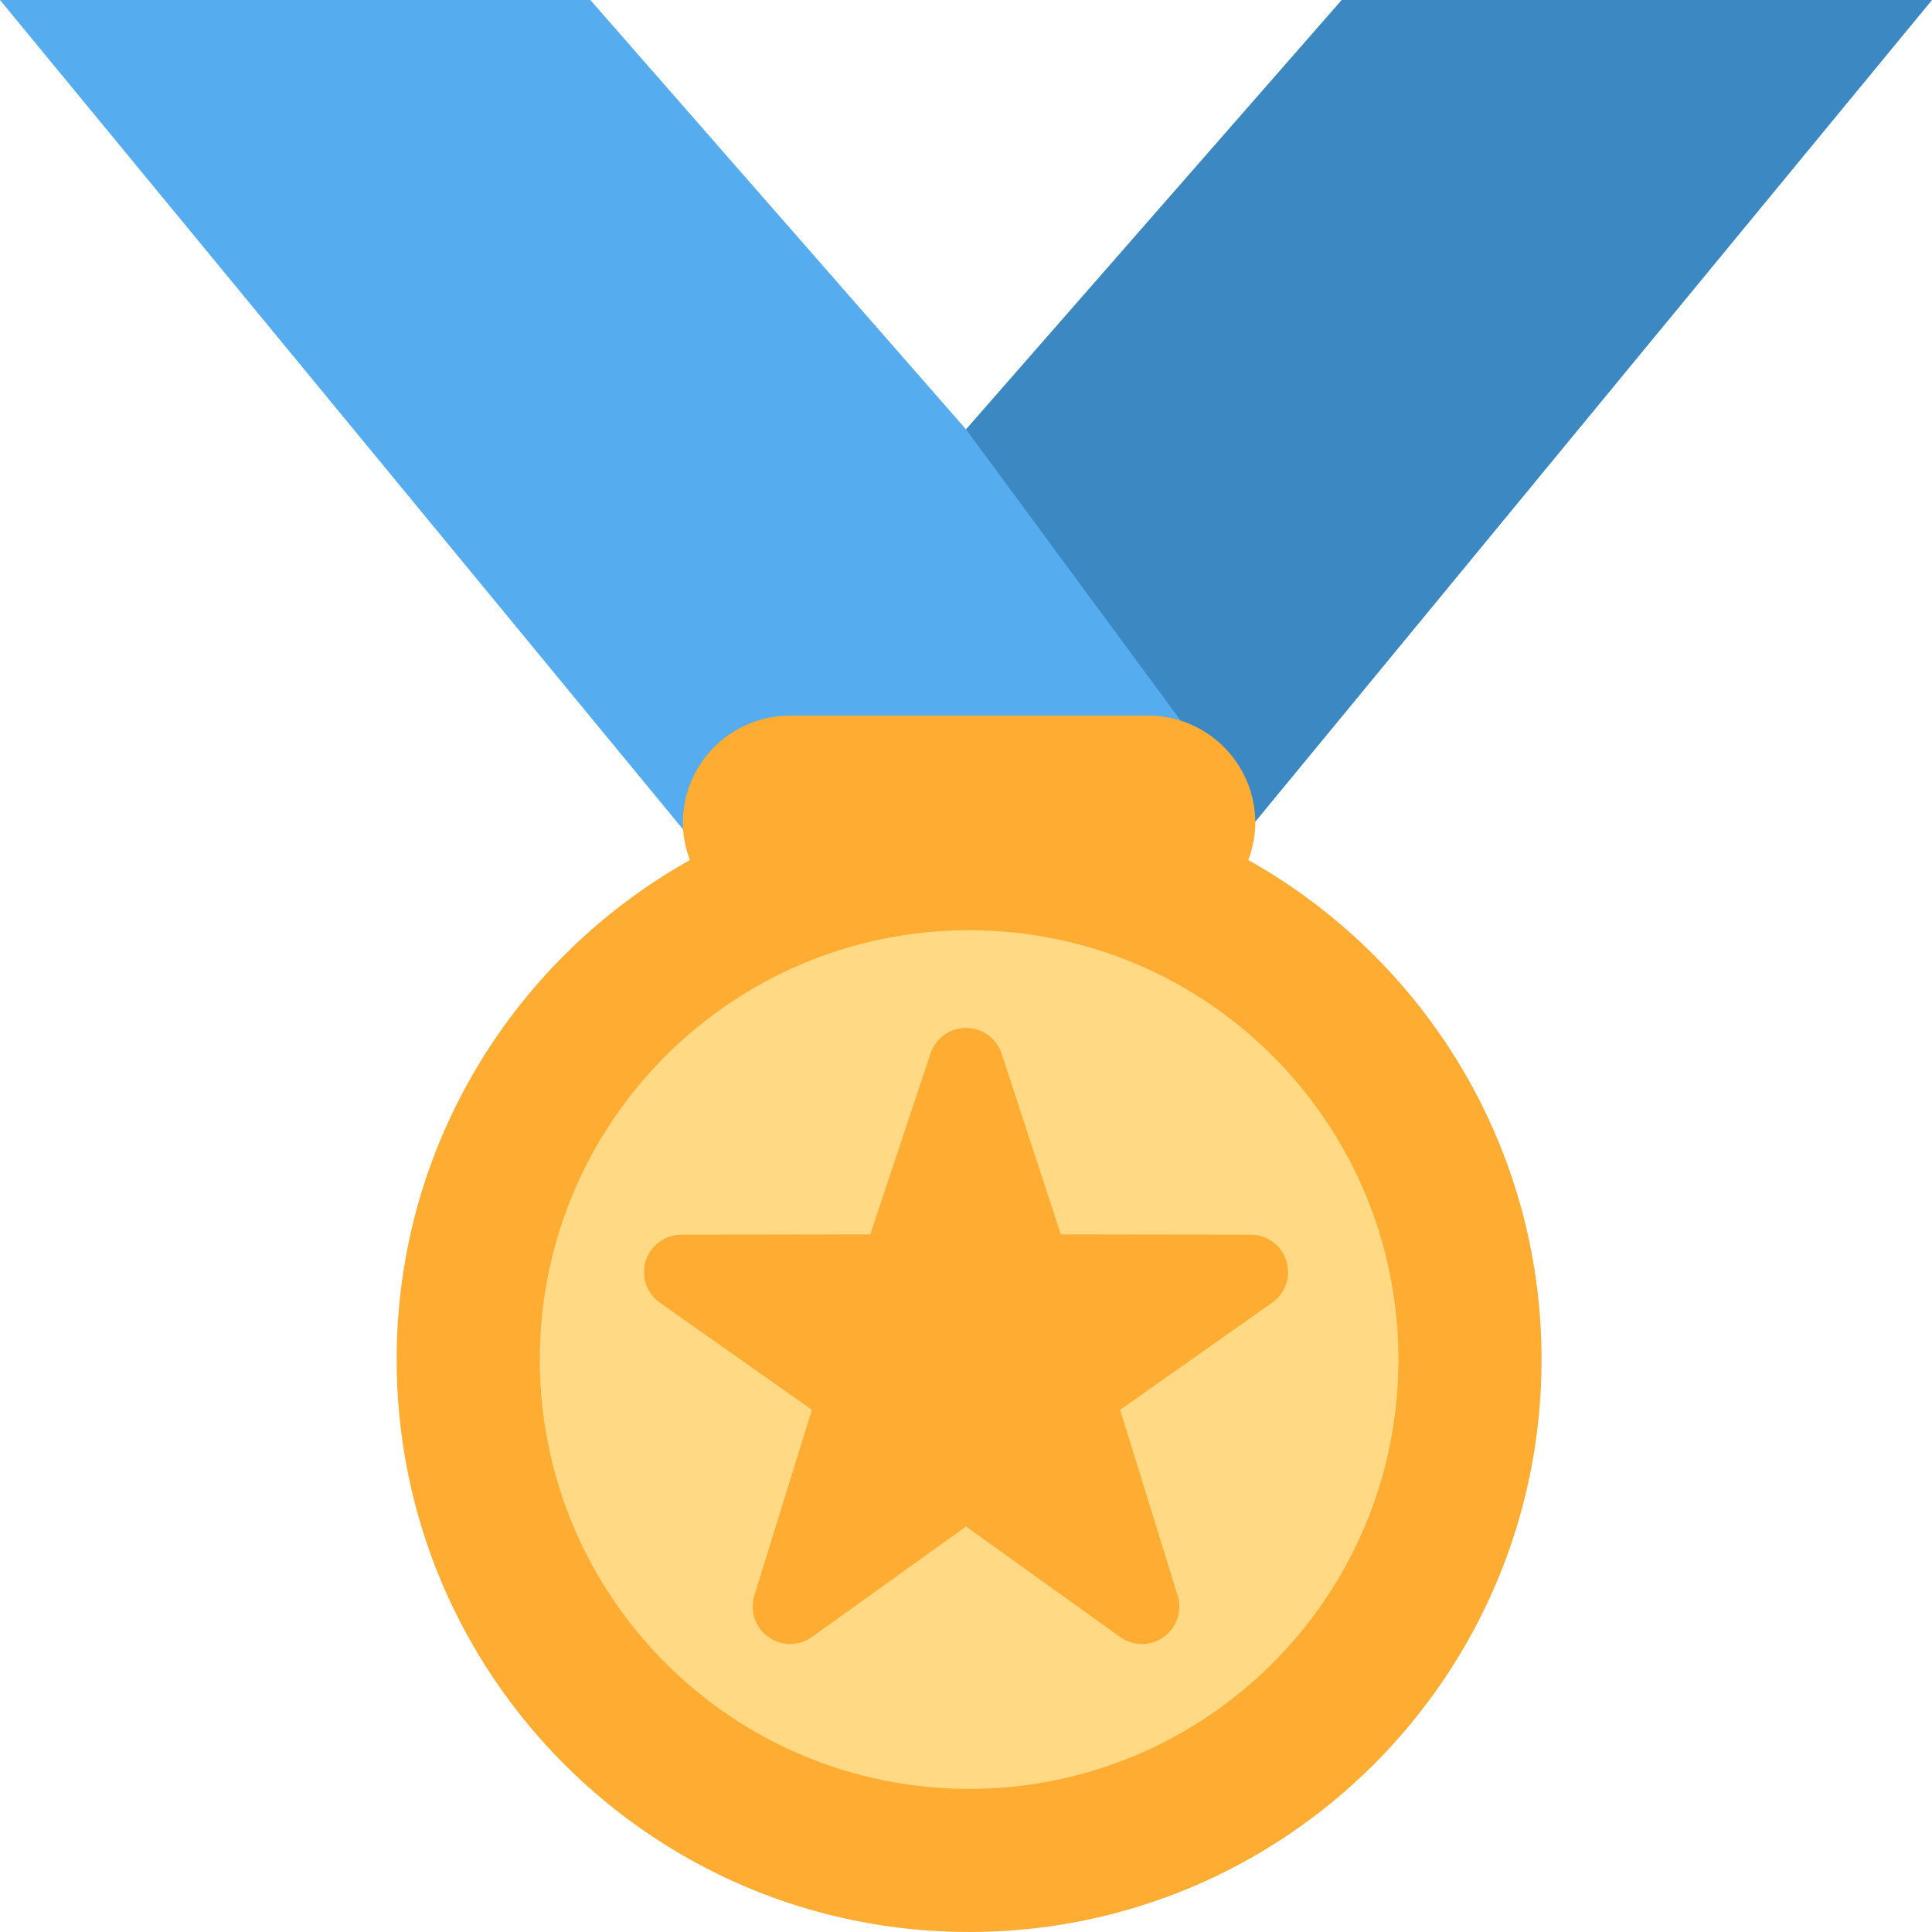
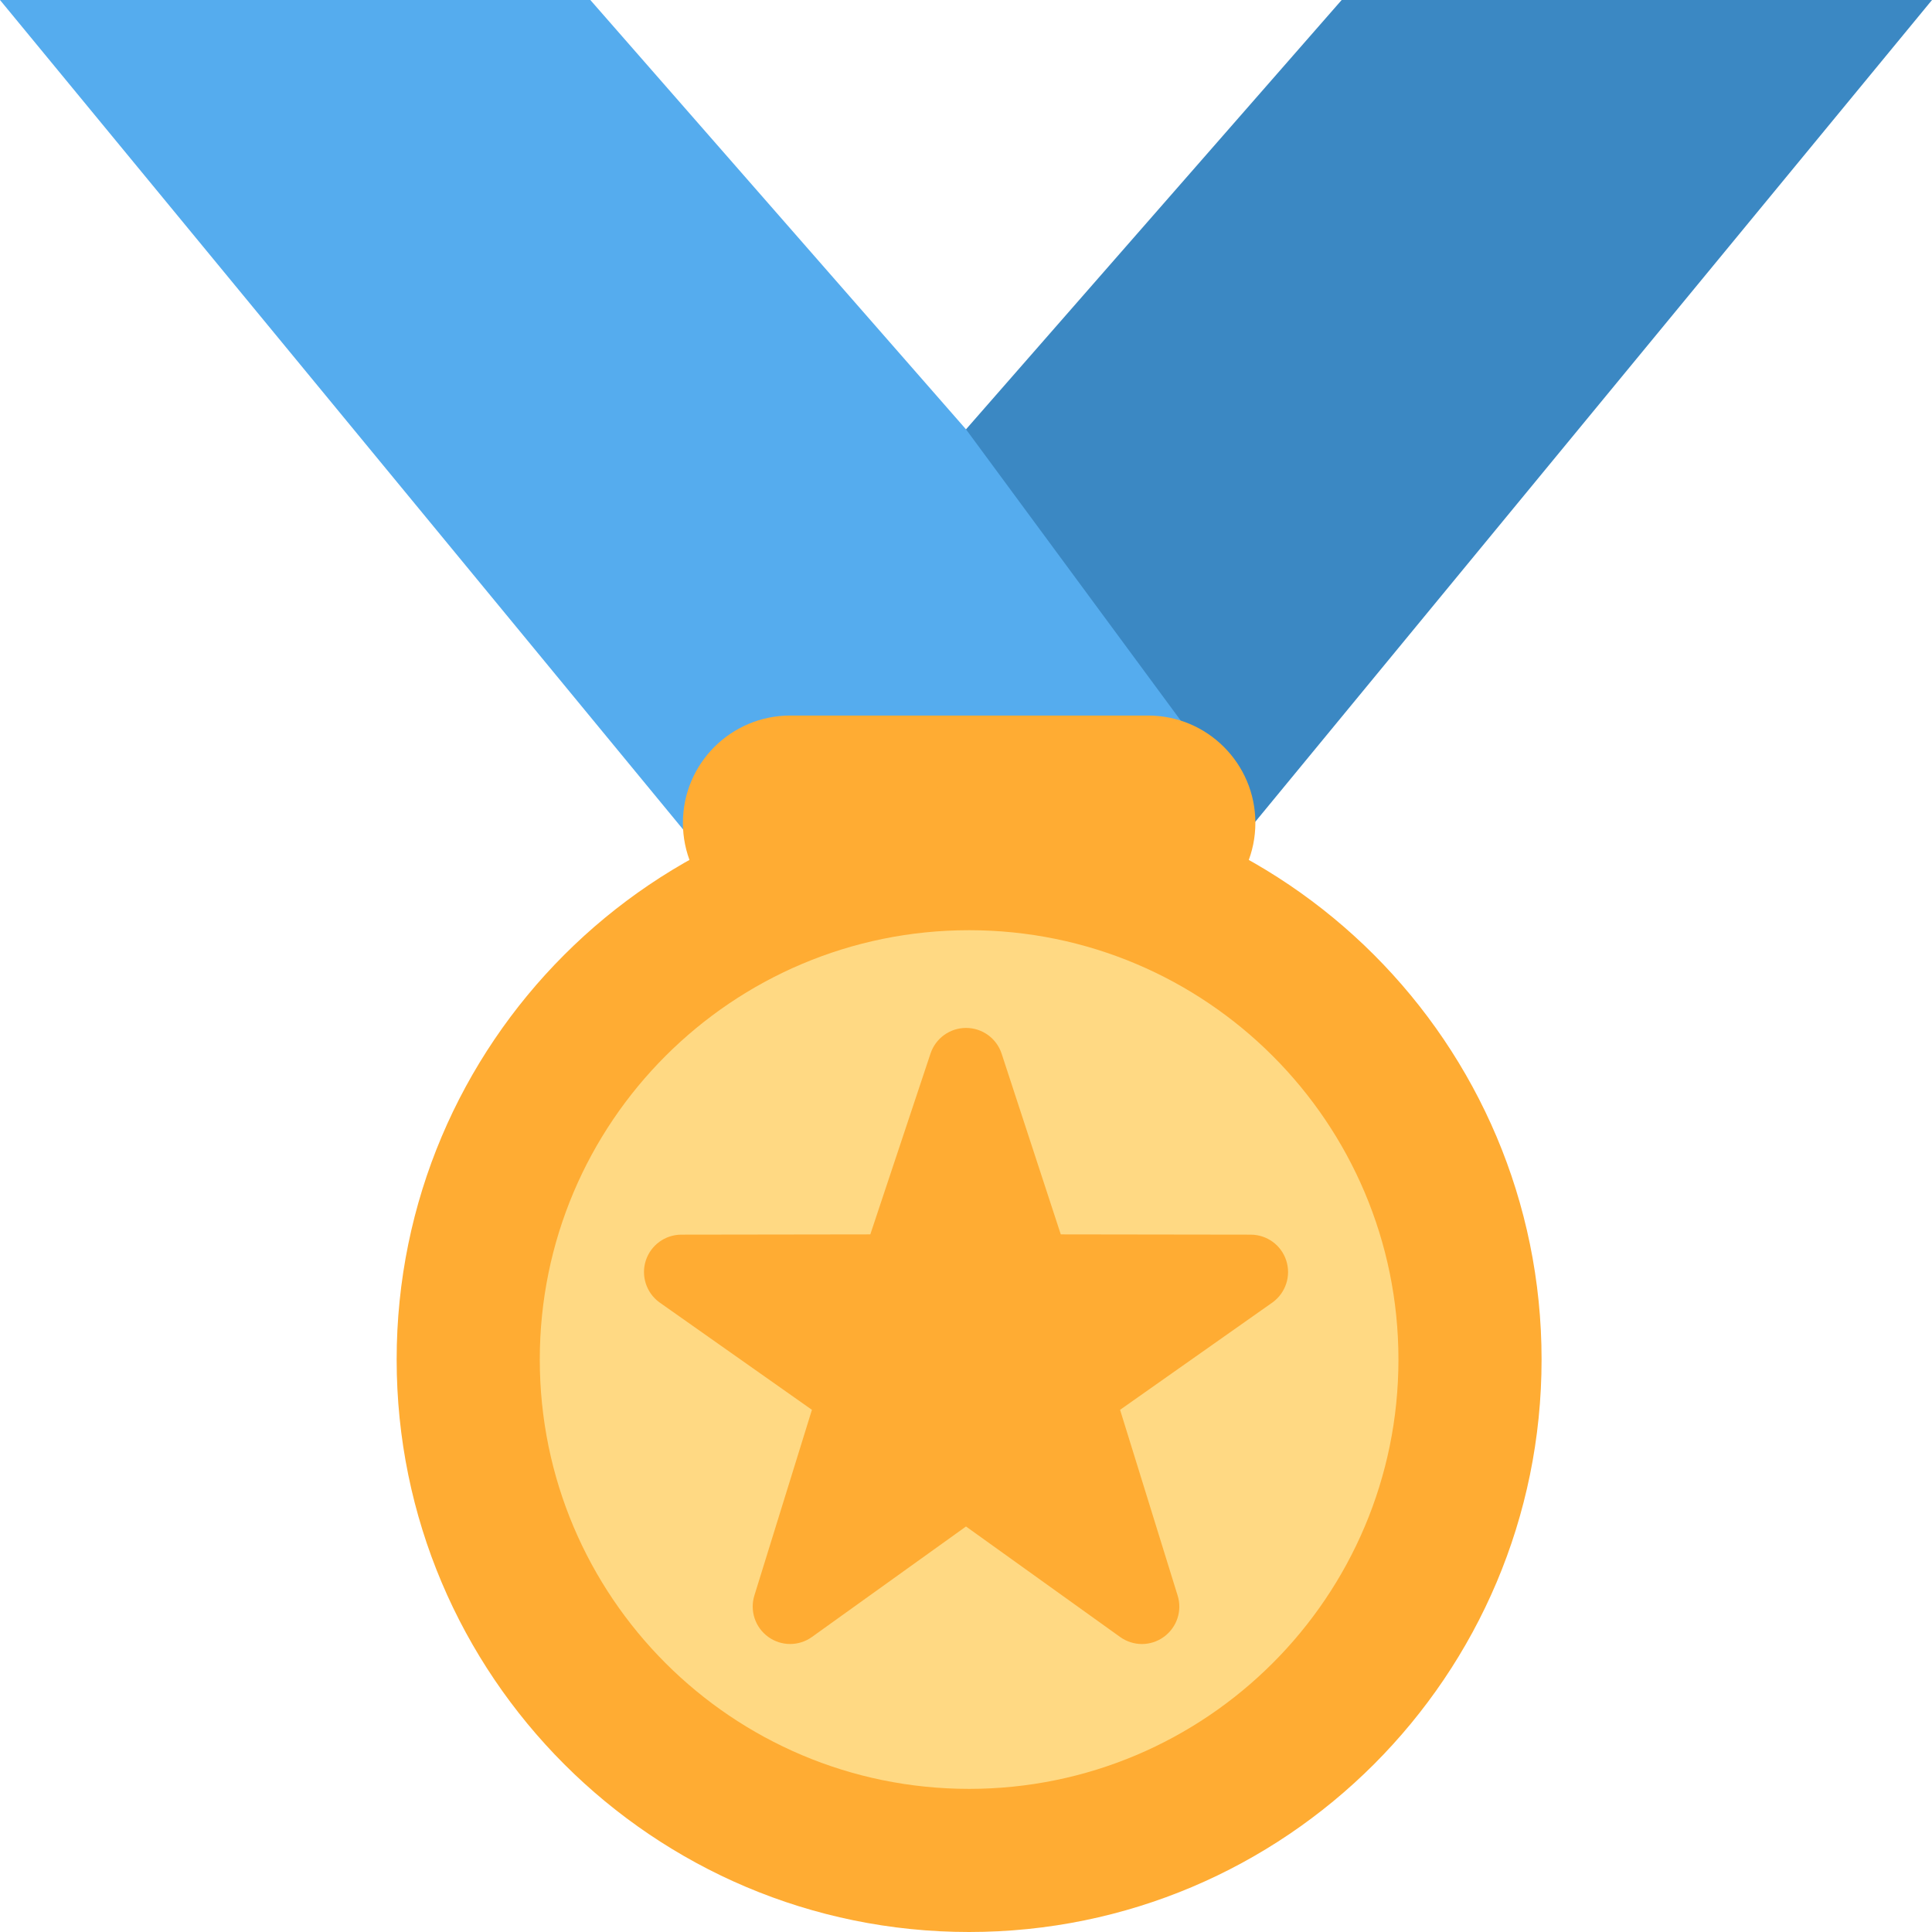
<svg xmlns="http://www.w3.org/2000/svg" viewBox="0 0 36 36">
-   <path fill="#55ACEE" d="M18 8l-7-8H0l14 17 11.521-4.75z" />
-   <path fill="#3B88C3" d="M25 0l-7 8 5.39 7.312 1.227-1.489L36 0z" />
-   <path fill="#FFAC33" d="M23.26 16.026c.08-.217.131-.448.131-.693 0-1.104-.896-2-2-2h-6.667c-1.105 0-2 .896-2 2 0 .245.05.476.131.693-3.258 1.826-5.464 5.307-5.464 9.307C7.391 31.224 12.166 36 18.058 36c5.891 0 10.667-4.776 10.667-10.667-.001-4-2.206-7.481-5.465-9.307z" />
-   <circle fill="#FFD983" cx="18.058" cy="25.333" r="8" />
-   <path fill="#FFAC33" d="M21.278 30.634c-.142 0-.284-.044-.406-.131L18 28.444l-2.871 2.059c-.245.175-.573.175-.816-.003-.243-.176-.345-.489-.255-.774l1.071-3.456-2.845-2.005c-.242-.178-.342-.492-.25-.778.093-.285.358-.479.659-.481l3.524-.005 1.122-3.37c.095-.285.361-.477.662-.477.3 0 .567.192.662.477l1.103 3.37 3.542.005c.301.002.567.196.659.481.093.286-.008.599-.25.778l-2.846 2.005 1.071 3.456c.092.286-.012.598-.254.774-.123.09-.267.134-.41.134z" />
+   <path fill="#3B88C3" d="M 25,0 h11 l -12.609,15.312 l -8.891,-3.312 l 10.5,-12 Z" />
+   <path fill="#55ACEE" d="M 0,0 h11 l 7,8 l 5.391,7.312 l -9.391,1.688 l -14,-17 Z" />
+   <path fill="#FFAC33" d="M 14.725,13.333 h6.667 a 2,2 0 01 0,4 h-6.667 a 2,2 0 01 0,-4 Z" />
+   <circle r="10.667" cx="18.058" cy="25.333" fill="#FFAC33" />
+   <circle r="8" cx="18.058" cy="25.333" fill="#FFD983" />
+   <path fill="#FFAC33" d="M 21.278,30.634 c -0.142,0 -0.284,-0.044 -0.406,-0.131 l -2.872,-2.059 l -2.871,2.059 c -0.245,0.175 -0.573,0.174 -0.816,-0.003 s -0.345,-0.489 -0.255,-0.774 l 1.071,-3.456 l -2.845,-2.005 c -0.242,-0.178 -0.343,-0.493 -0.25,-0.778 s 0.358,-0.479 0.659,-0.481 l 3.524,-0.005 l 1.122,-3.37 c 0.095,-0.285 0.361,-0.477 0.662,-0.477 s 0.567,0.192 0.662,0.477 l 1.103,3.37 l 3.542,0.005 c 0.301,0.002 0.566,0.195 0.659,0.481 s -0.008,0.599 -0.25,0.778 l -2.846,2.005 l 1.071,3.456 c 0.092,0.286 -0.012,0.598 -0.254,0.774 c -0.123,0.09 -0.268,0.134 -0.41,0.134 Z" />
</svg>
